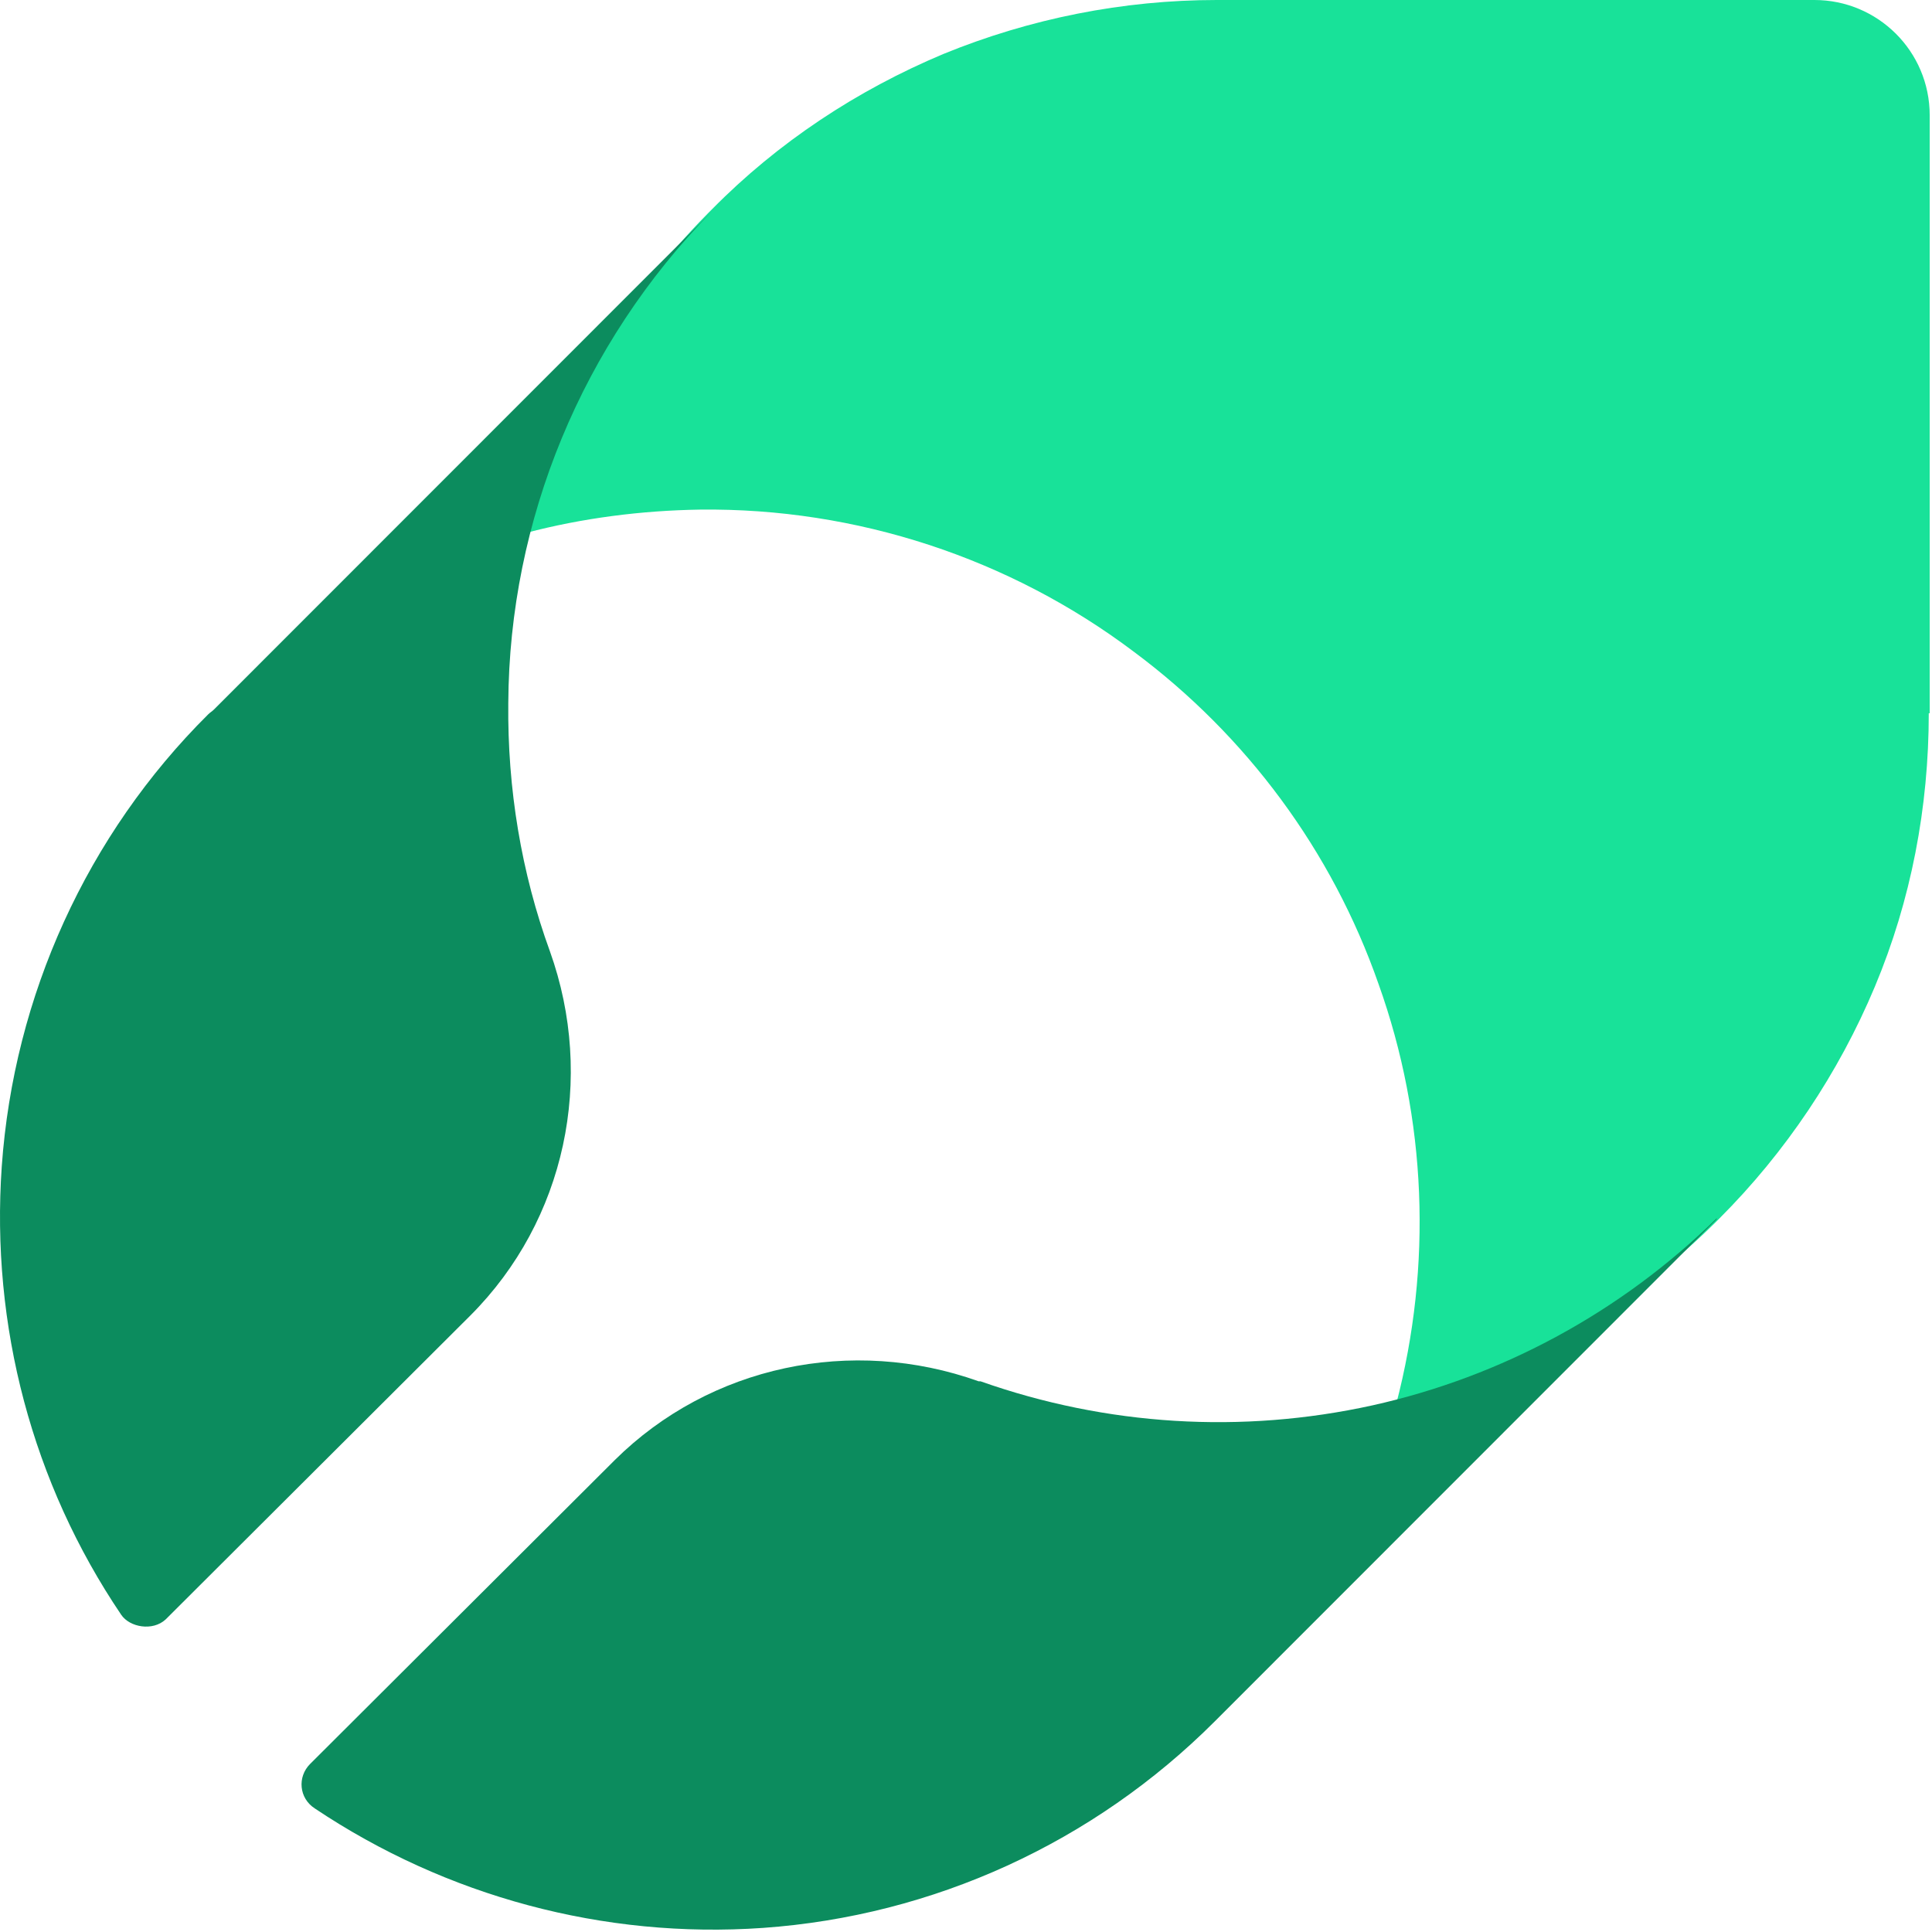
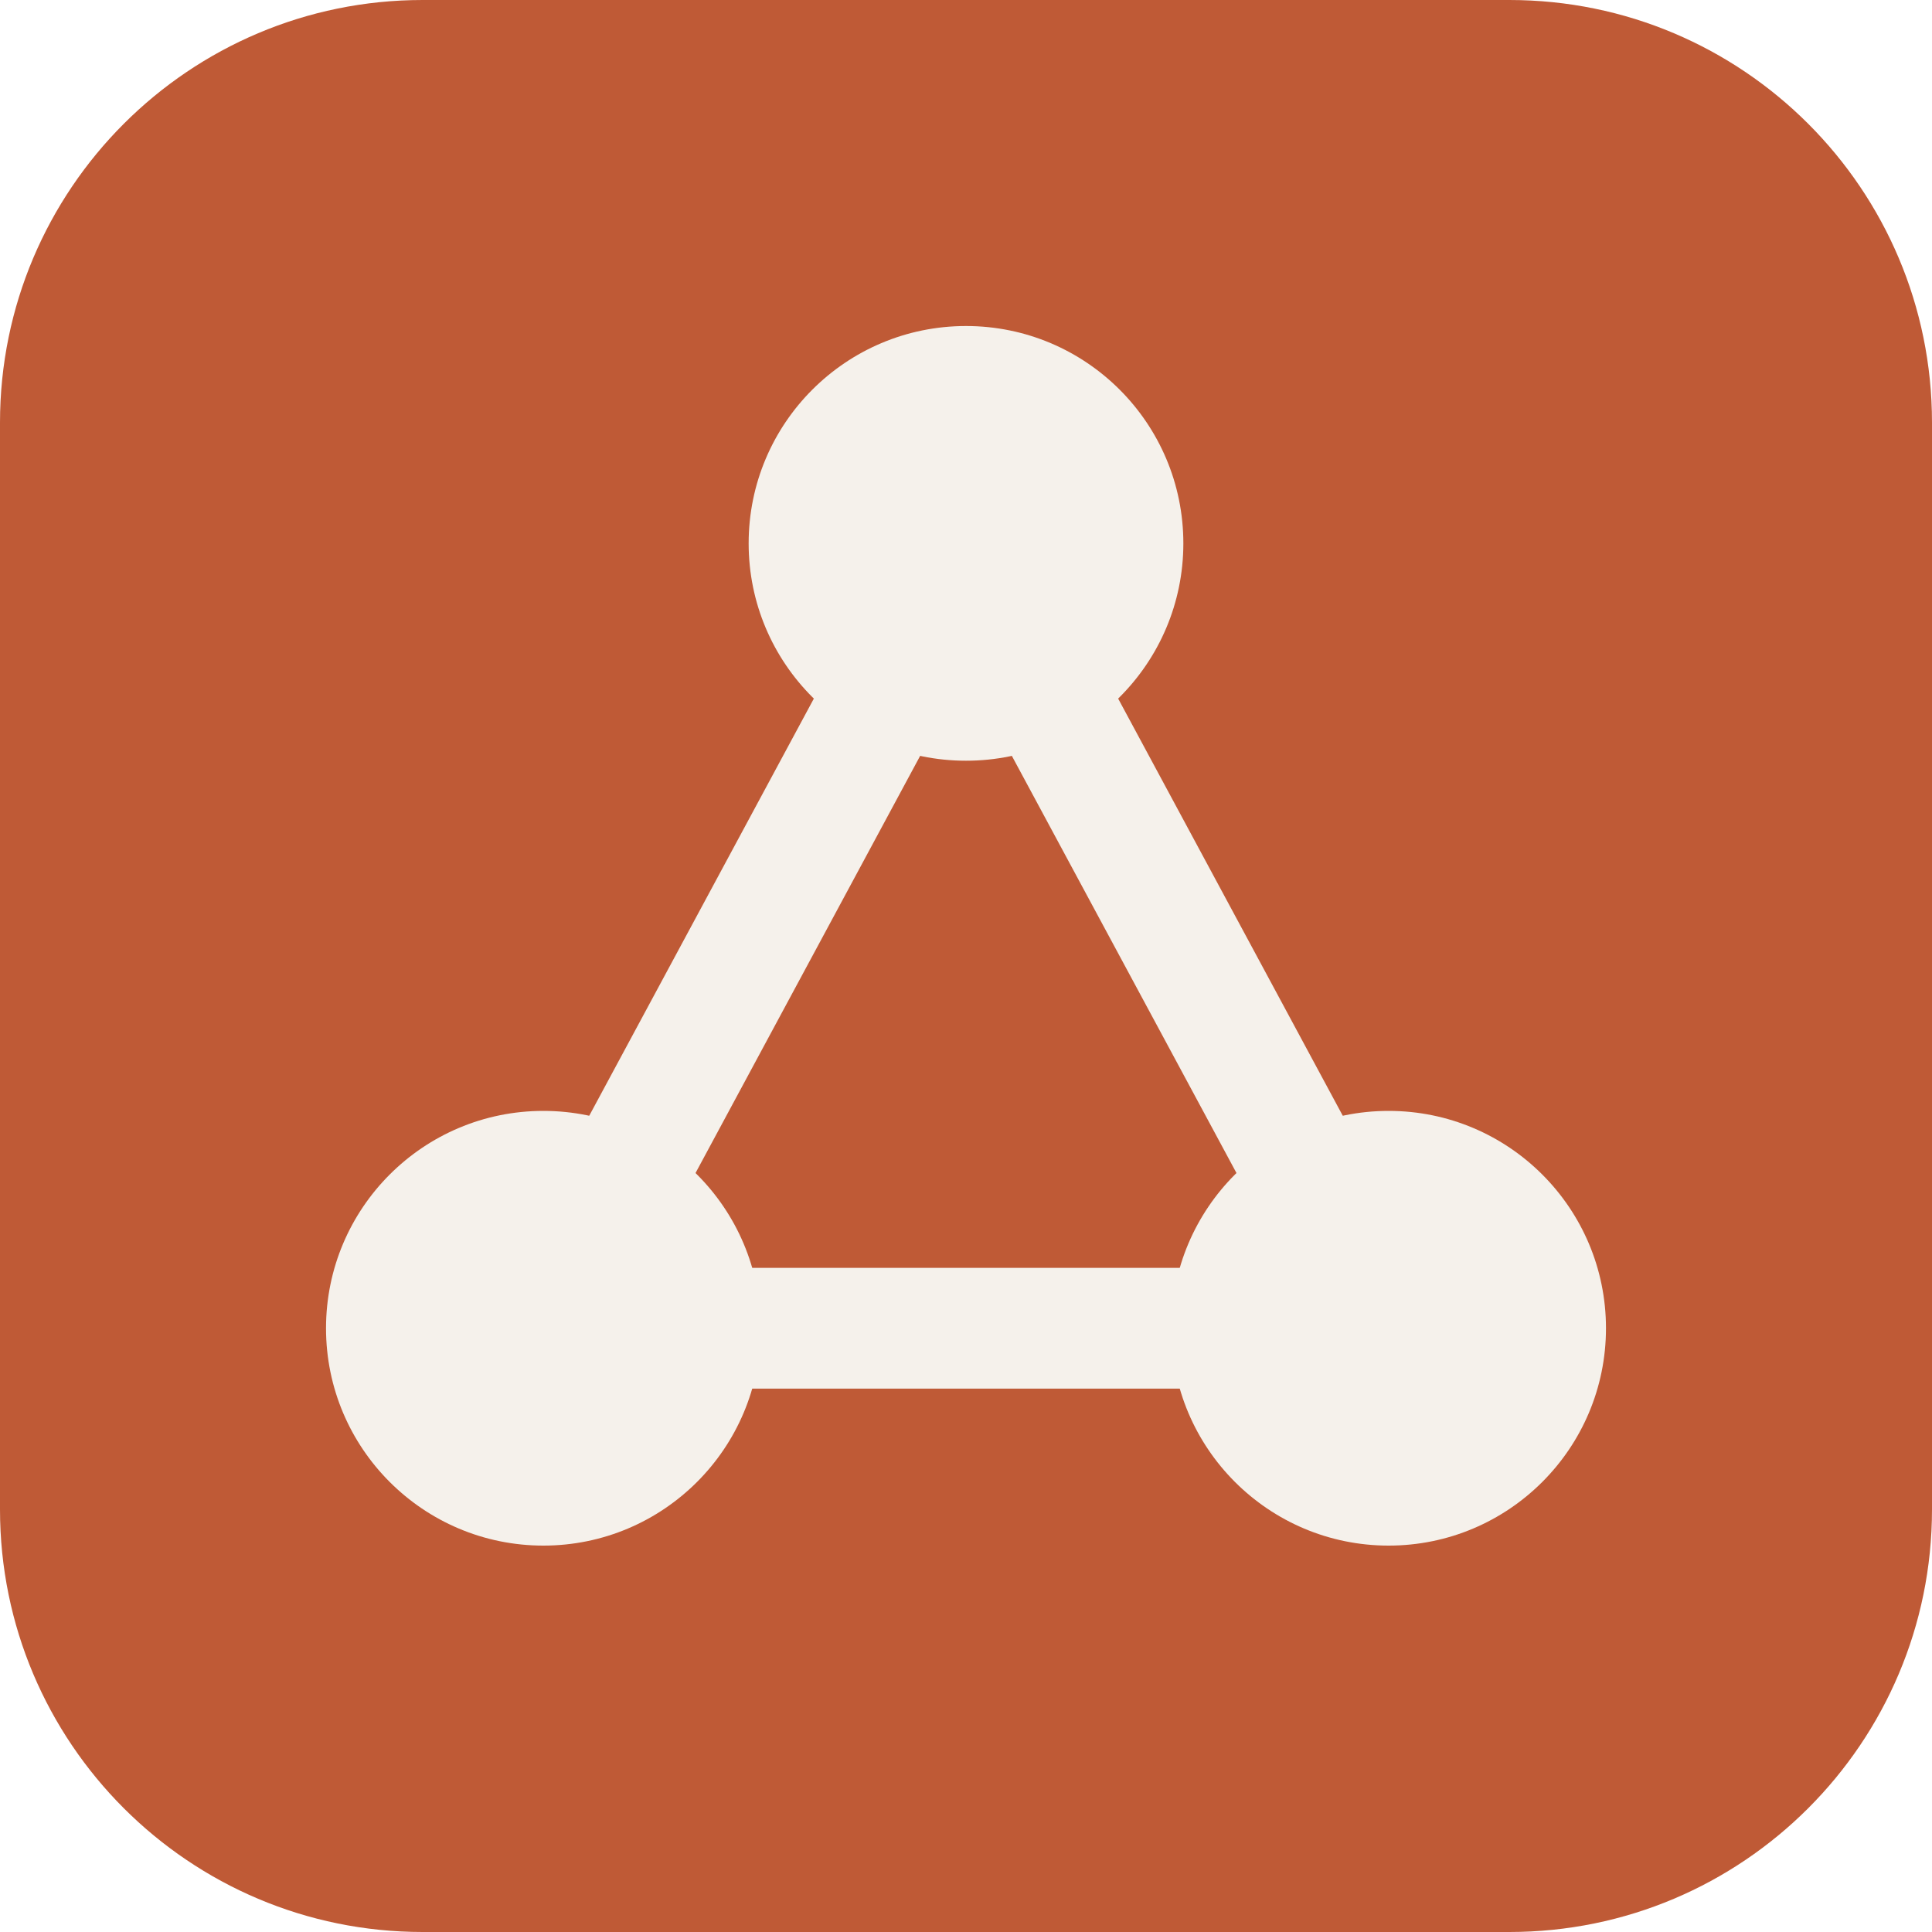
- <svg xmlns="http://www.w3.org/2000/svg" width="502" height="502" viewBox="0 0 502 502" fill="none">
-   <path d="M501.402 185.33V29.962C501.402 13.29 487.876 0 471.453 0H316.156C291.763 0 267.611 4.832 245.15 14.014C222.689 23.438 202.16 36.969 185.012 54.367L183.804 55.575C161.101 78.53 144.92 107.042 136.708 138.454C151.441 134.588 166.656 132.655 181.871 132.413C222.447 131.93 262.298 144.978 294.661 169.383C323.885 191.13 346.104 221.092 358.18 255.645C370.739 290.681 372.188 328.859 362.769 364.862C393.925 356.647 422.666 340.457 445.611 317.744L446.818 316.536C463.966 299.38 477.732 278.841 487.151 256.37C496.571 233.898 501.16 209.735 501.16 185.33H501.402Z" fill="#18E299" />
-   <path d="M132.071 182.706C132.312 135.044 151.32 89.307 184.764 55.125L55.557 184.391C55.076 184.873 54.594 185.113 54.113 185.595C22.593 216.888 3.586 258.774 0.458 303.066C-2.43 344.47 8.397 385.392 31.496 419.575C33.699 422.835 39.677 423.907 43.046 420.778L122.206 341.822C146.989 317.028 154.689 280.198 142.899 247.219C135.44 226.758 131.831 204.852 132.071 182.706Z" fill="#0C8C5E" />
-   <path d="M446.067 316.547C421.284 340.86 390.245 357.71 356.56 365.172C322.634 372.635 287.506 370.468 254.783 358.914C254.783 358.914 254.542 358.914 254.301 358.914C221.338 347.118 184.525 354.821 159.742 379.375L80.581 458.331C77.212 461.701 77.694 467.238 81.784 469.885C115.95 492.754 156.855 503.827 198.24 500.938C242.512 497.809 284.137 478.792 315.656 447.258L316.859 446.054L446.067 316.788V316.547Z" fill="#0C8C5E" />
+ <svg xmlns="http://www.w3.org/2000/svg" width="32" height="32" viewBox="0 0 32 32" fill="none" role="img" aria-label="SiafuDB">
+   <rect width="32" height="32" rx="7" fill="#BF5A36" />
+   <line x1="16" y1="9" x2="9" y2="22" stroke="#F5F1EB" stroke-width="2" stroke-linecap="round" />
+   <line x1="16" y1="9" x2="23" y2="22" stroke="#F5F1EB" stroke-width="2" stroke-linecap="round" />
+   <line x1="9" y1="22" x2="23" y2="22" stroke="#F5F1EB" stroke-width="2" stroke-linecap="round" />
+   <circle cx="16" cy="9" r="3.6" fill="#F5F1EB" />
+   <circle cx="9" cy="22" r="3.6" fill="#F5F1EB" />
+   <circle cx="23" cy="22" r="3.6" fill="#F5F1EB" />
</svg>
